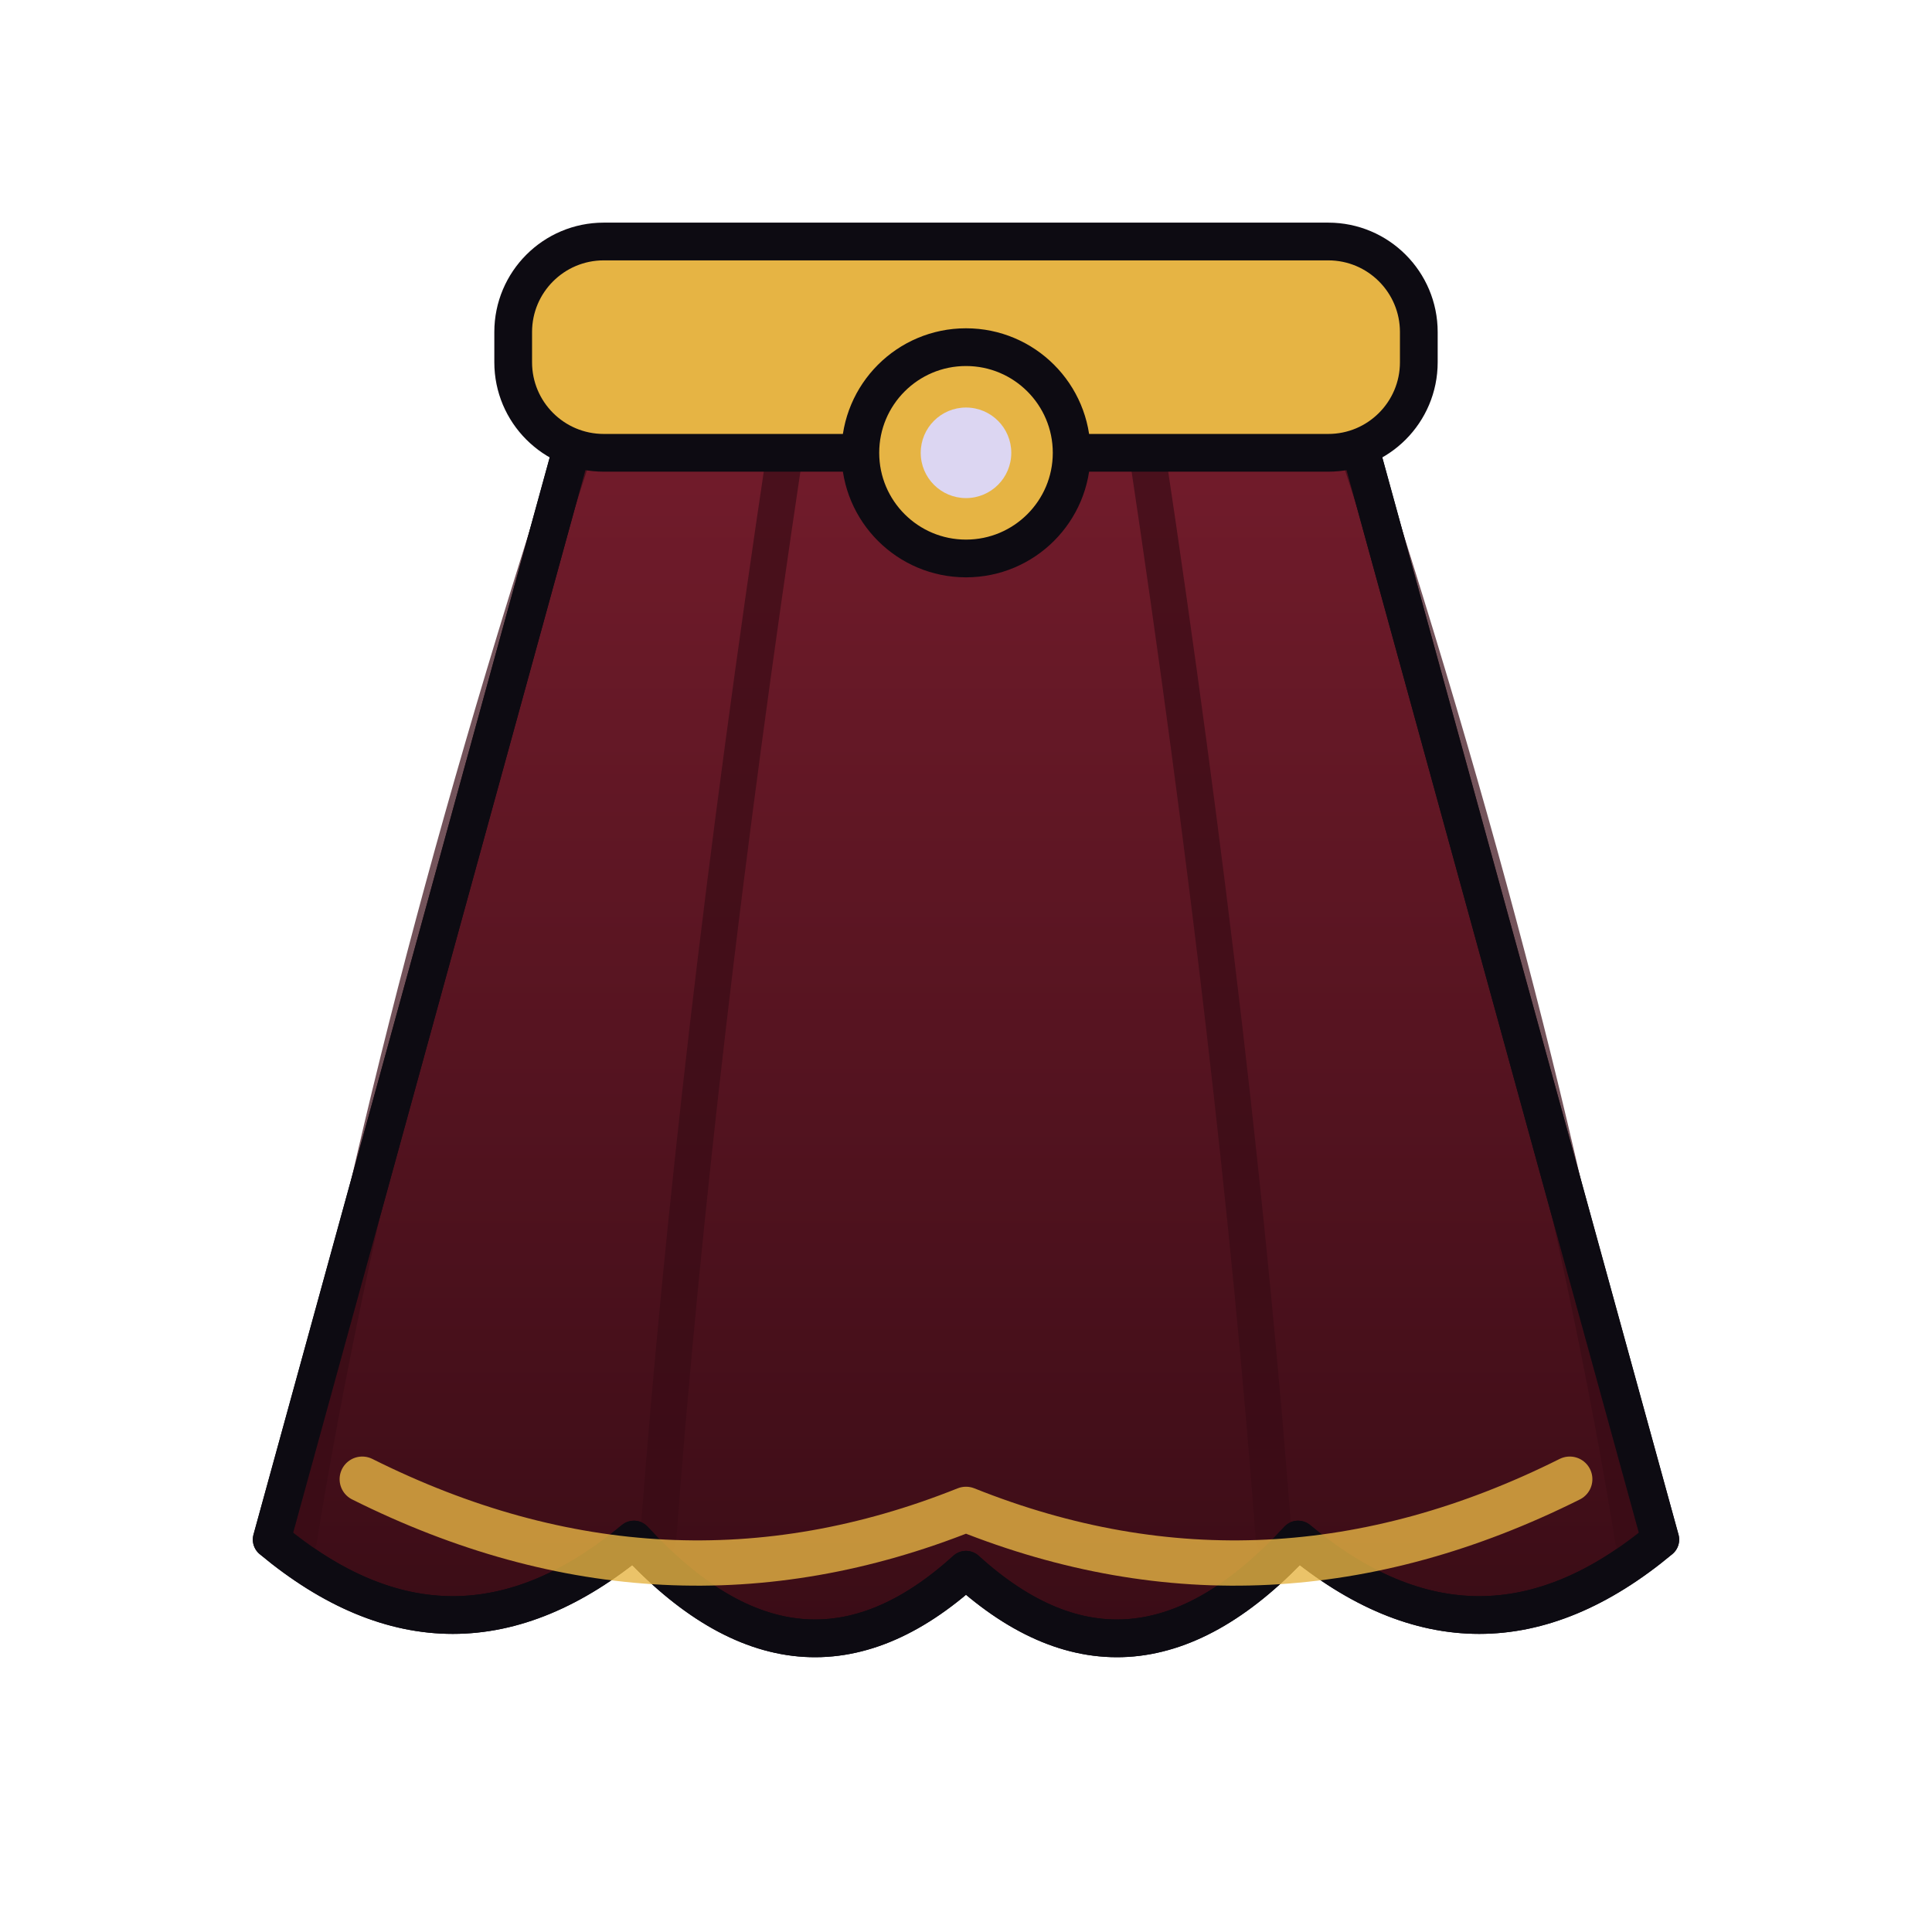
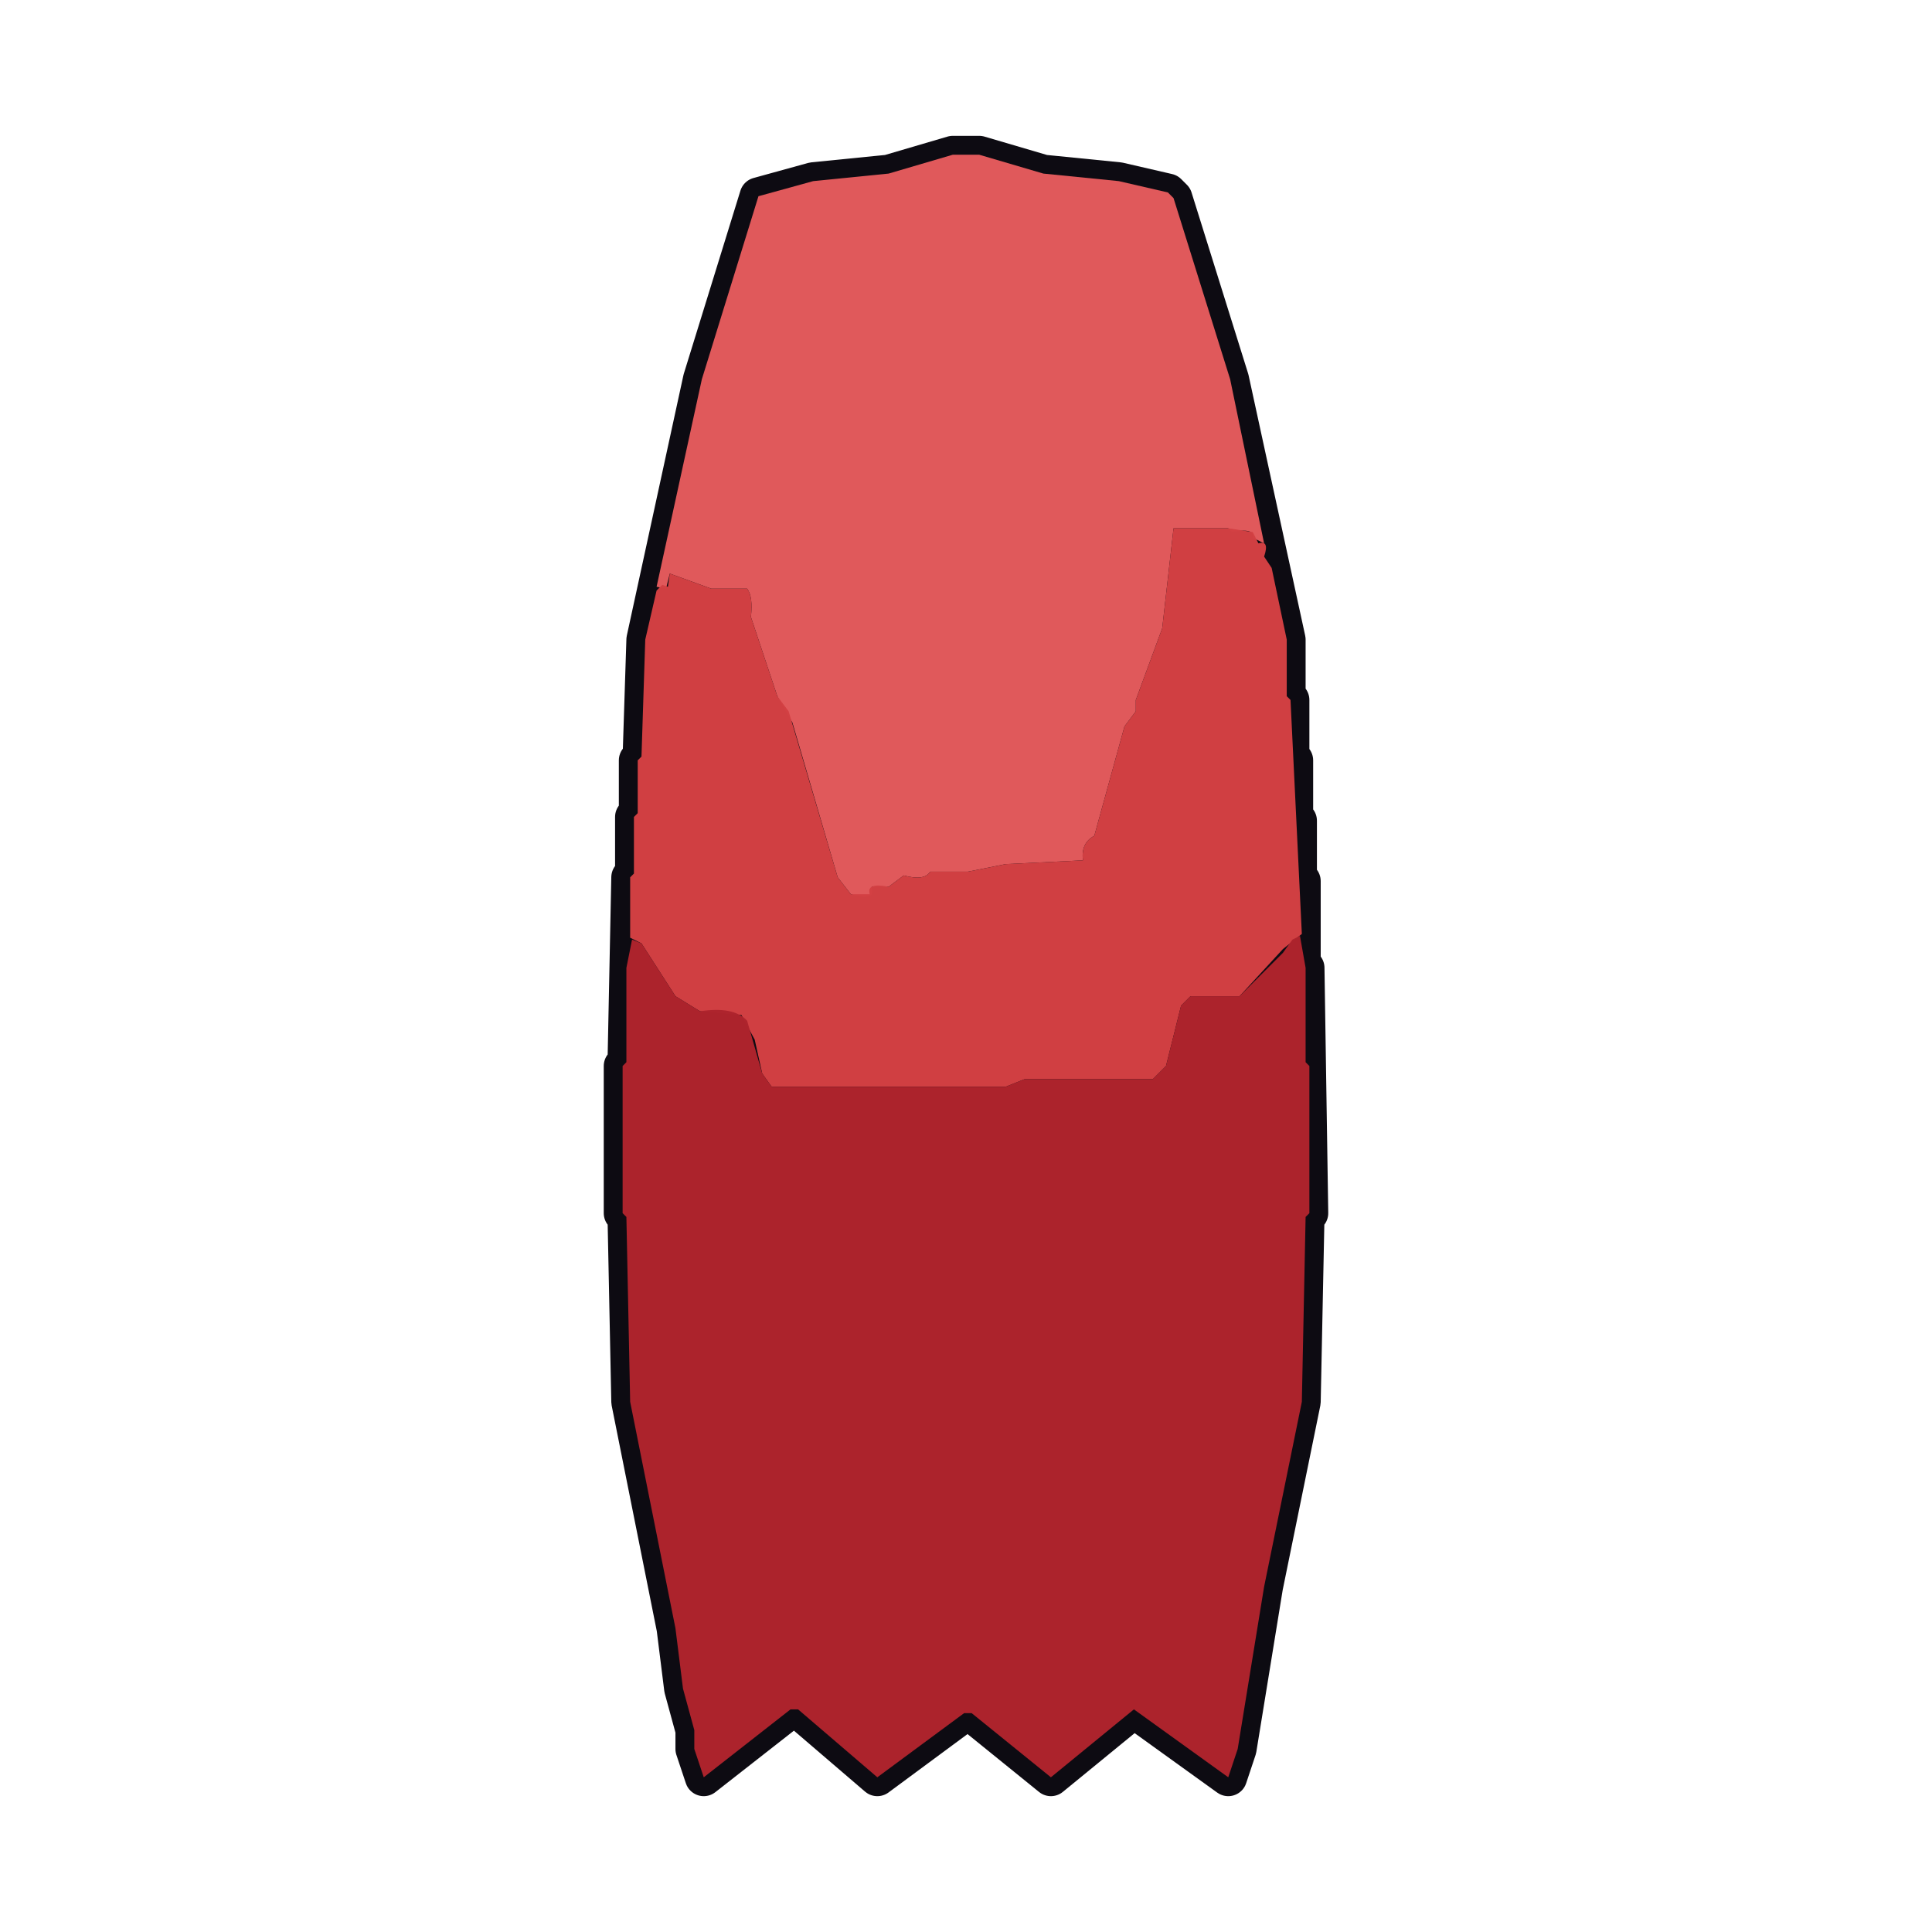
<svg xmlns="http://www.w3.org/2000/svg" viewBox="0 0 128 128" width="128" height="128" role="img" aria-label="Ancient Cape">
-   <defs>
-     <linearGradient id="equip_cape_phys_t3_1" x1="0" y1="0" x2="0" y2="1">
-       <stop offset="0" stop-color="#7a1e2e" />
-       <stop offset="1" stop-color="#3a0c16" />
-     </linearGradient>
-   </defs>
-   <path d="M40 22 Q64 14 88 22 L110 102 Q98 112 86 102 Q75 114 64 104 Q53 114 42 102 Q30 112 18 102 Z" fill="url(#equip_cape_phys_t3_1)" stroke="#0d0b12" stroke-width="2.5" stroke-linejoin="round" stroke-linecap="round" />
-   <path d="M38 30 Q25.0 70 19.8 102" fill="none" stroke="#3a0c16" stroke-width="2.4" stroke-opacity="0.7" stroke-linecap="round" stroke-linejoin="round" />
-   <path d="M52 30 Q46.0 70 43.6 102" fill="none" stroke="#3a0c16" stroke-width="2.4" stroke-opacity="0.7" stroke-linecap="round" stroke-linejoin="round" />
-   <path d="M76 30 Q82.0 70 84.4 102" fill="none" stroke="#3a0c16" stroke-width="2.4" stroke-opacity="0.7" stroke-linecap="round" stroke-linejoin="round" />
-   <path d="M90 30 Q103.0 70 108.2 102" fill="none" stroke="#3a0c16" stroke-width="2.4" stroke-opacity="0.7" stroke-linecap="round" stroke-linejoin="round" />
-   <path d="M40 22 Q64 14 88 22 L110 102 Q98 112 86 102 Q75 114 64 104 Q53 114 42 102 Q30 112 18 102 Z" fill="none" stroke="#0d0b12" stroke-width="2.5" stroke-linejoin="round" stroke-linecap="round" />
-   <path d="M24 98 Q44 108 64 100 Q84 108 104 98" fill="none" stroke="#e6b444" stroke-width="3" stroke-opacity="0.8" stroke-linecap="round" stroke-linejoin="round" />
-   <rect x="34" y="16" width="60" height="14" rx="6" fill="#e6b444" stroke="#0d0b12" stroke-width="2.5" stroke-linejoin="round" stroke-linecap="round" />
-   <circle cx="64" cy="30" r="7" fill="#e6b444" stroke="#0d0b12" stroke-width="2.5" stroke-linejoin="round" stroke-linecap="round" />
-   <circle cx="64" cy="30" r="3" fill="#dcd6f2" />
+   <g transform="scale(0.25)">
+     <path fill="#0d0b12" stroke="#0d0b12" stroke-width="10" stroke-linejoin="round" d="M 252.5 41 L 259.5 41 L 276.5 46 L 296.5 48 L 309.5 51 L 311 52.5 L 326 100.5 L 341 169.5 L 341 184.5 L 342 185.5 L 342 200.5 L 343 201.5 L 343 216.5 L 344 217.5 L 344 232.5 L 345 233.5 L 345 255.5 L 346 256.5 L 347 321.5 L 346 322.5 L 345 371.5 L 335 420.5 L 328 463.5 L 325.5 471 L 300.5 453 L 278.5 471 L 257.5 454 L 255.5 454 L 232.5 471 L 211.5 453 L 209.5 453 L 186.5 471 L 184 463.5 L 184 458.5 L 181 447.5 L 179 431.5 L 167 371.5 L 166 322.5 L 165 321.5 L 165 282.5 L 166 281.5 L 167 232.5 L 168 231.5 L 168 216.5 L 169 215.5 L 169 201.5 L 170 200.5 L 171 169.5 L 186 100.5 L 201 52 L 215.5 48 L 235.5 46 L 252.5 41 Z " />
+     <path fill="rgb(227,90,92)" opacity="0.988" d="M 252.5 41 L 259.5 41 L 276.5 46 L 296.5 48 L 309.5 51 L 311 52.5 L 326 100.5 L 335 144 L 332 142.5 Q 332.6 139.8 326.5 141 L 325.5 140 L 311 140 L 308 166.5 L 301 185.5 L 301 188.5 L 298 192.5 L 290 221.5 Q 286.4 223.4 287 228 L 266.5 229 L 256.5 231 L 246.5 231 Q 245 233.5 239.5 232 L 235.5 235 L 231 235 Q 232.4 239 225.5 237 L 222 232.5 L 210 191.5 L 206 184.5 L 199 163.5 Q 199.6 158.1 198 156 L 188.5 156 L 177.5 152 L 176.5 156 L 174 155.5 L 186 100.5 L 201 52 L 215.5 48 L 235.5 46 L 252.5 41 Z " />
+     <path fill="rgb(210,64,67)" opacity="0.988" d="M 311 140 L 325.5 140 L 332 141 L 333.5 144 Q 336.5 143.1 335 147.5 L 337 150.5 L 341 169.5 L 341 184.5 L 342 185.5 L 345 247.5 L 340 251.5 L 328.5 264 L 315.5 264 L 313 266.5 L 309 282.5 L 305.5 286 L 271.5 286 L 266.5 288 L 204.5 288 L 202 284.5 L 200 275.5 L 196.5 269 L 185.5 268 L 179 264 L 170 250 L 167 248.5 L 167 232.5 L 168 231.5 L 168 216.5 L 169 215.5 L 169 201.5 L 170 200.5 L 171 169.5 L 174 156.5 L 175.5 155 L 177 155.5 L 177.5 152 L 188.5 156 L 198 156 Q 199.6 158.1 199 163.5 L 206 184.5 L 209 188.5 L 222 232.5 L 225.5 237 L 230.5 237 Q 229.5 233.8 235.5 235 L 239.5 232 Q 245 233.5 246.5 231 L 256.5 231 L 266.5 229 L 287 228 Q 286.4 223.4 290 221.5 L 298 192.5 L 301 188.5 L 301 185.5 L 308 166.5 L 311 140 Z " />
+     <path fill="rgb(174,35,45)" opacity="0.988" d="M 344.5 248 L 346 256.5 L 346 281.5 L 347 282.5 L 347 321.5 L 346 322.5 L 345 371.5 L 335 420.5 L 328 463.5 L 325.5 471 L 300.5 453 L 278.5 471 L 257.5 454 L 255.5 454 L 232.5 471 L 211.5 453 L 209.5 453 L 186.5 471 L 184 463.5 L 184 458.5 L 181 447.5 L 179 431.5 L 167 371.5 L 166 322.5 L 165 321.5 L 165 282.5 L 166 281.5 L 166 256.5 L 167.5 249 L 170 250 L 179 264 L 185.5 268 Q 194.4 266.6 198 270.5 L 202 284.5 L 204.5 288 L 266.5 288 L 271.5 286 L 305.5 286 L 309 282.5 L 313 266.5 L 315.5 264 L 328.5 264 L 340 252.5 L 342.5 249 L 344.5 248 Z " />
+   </g>
</svg>
